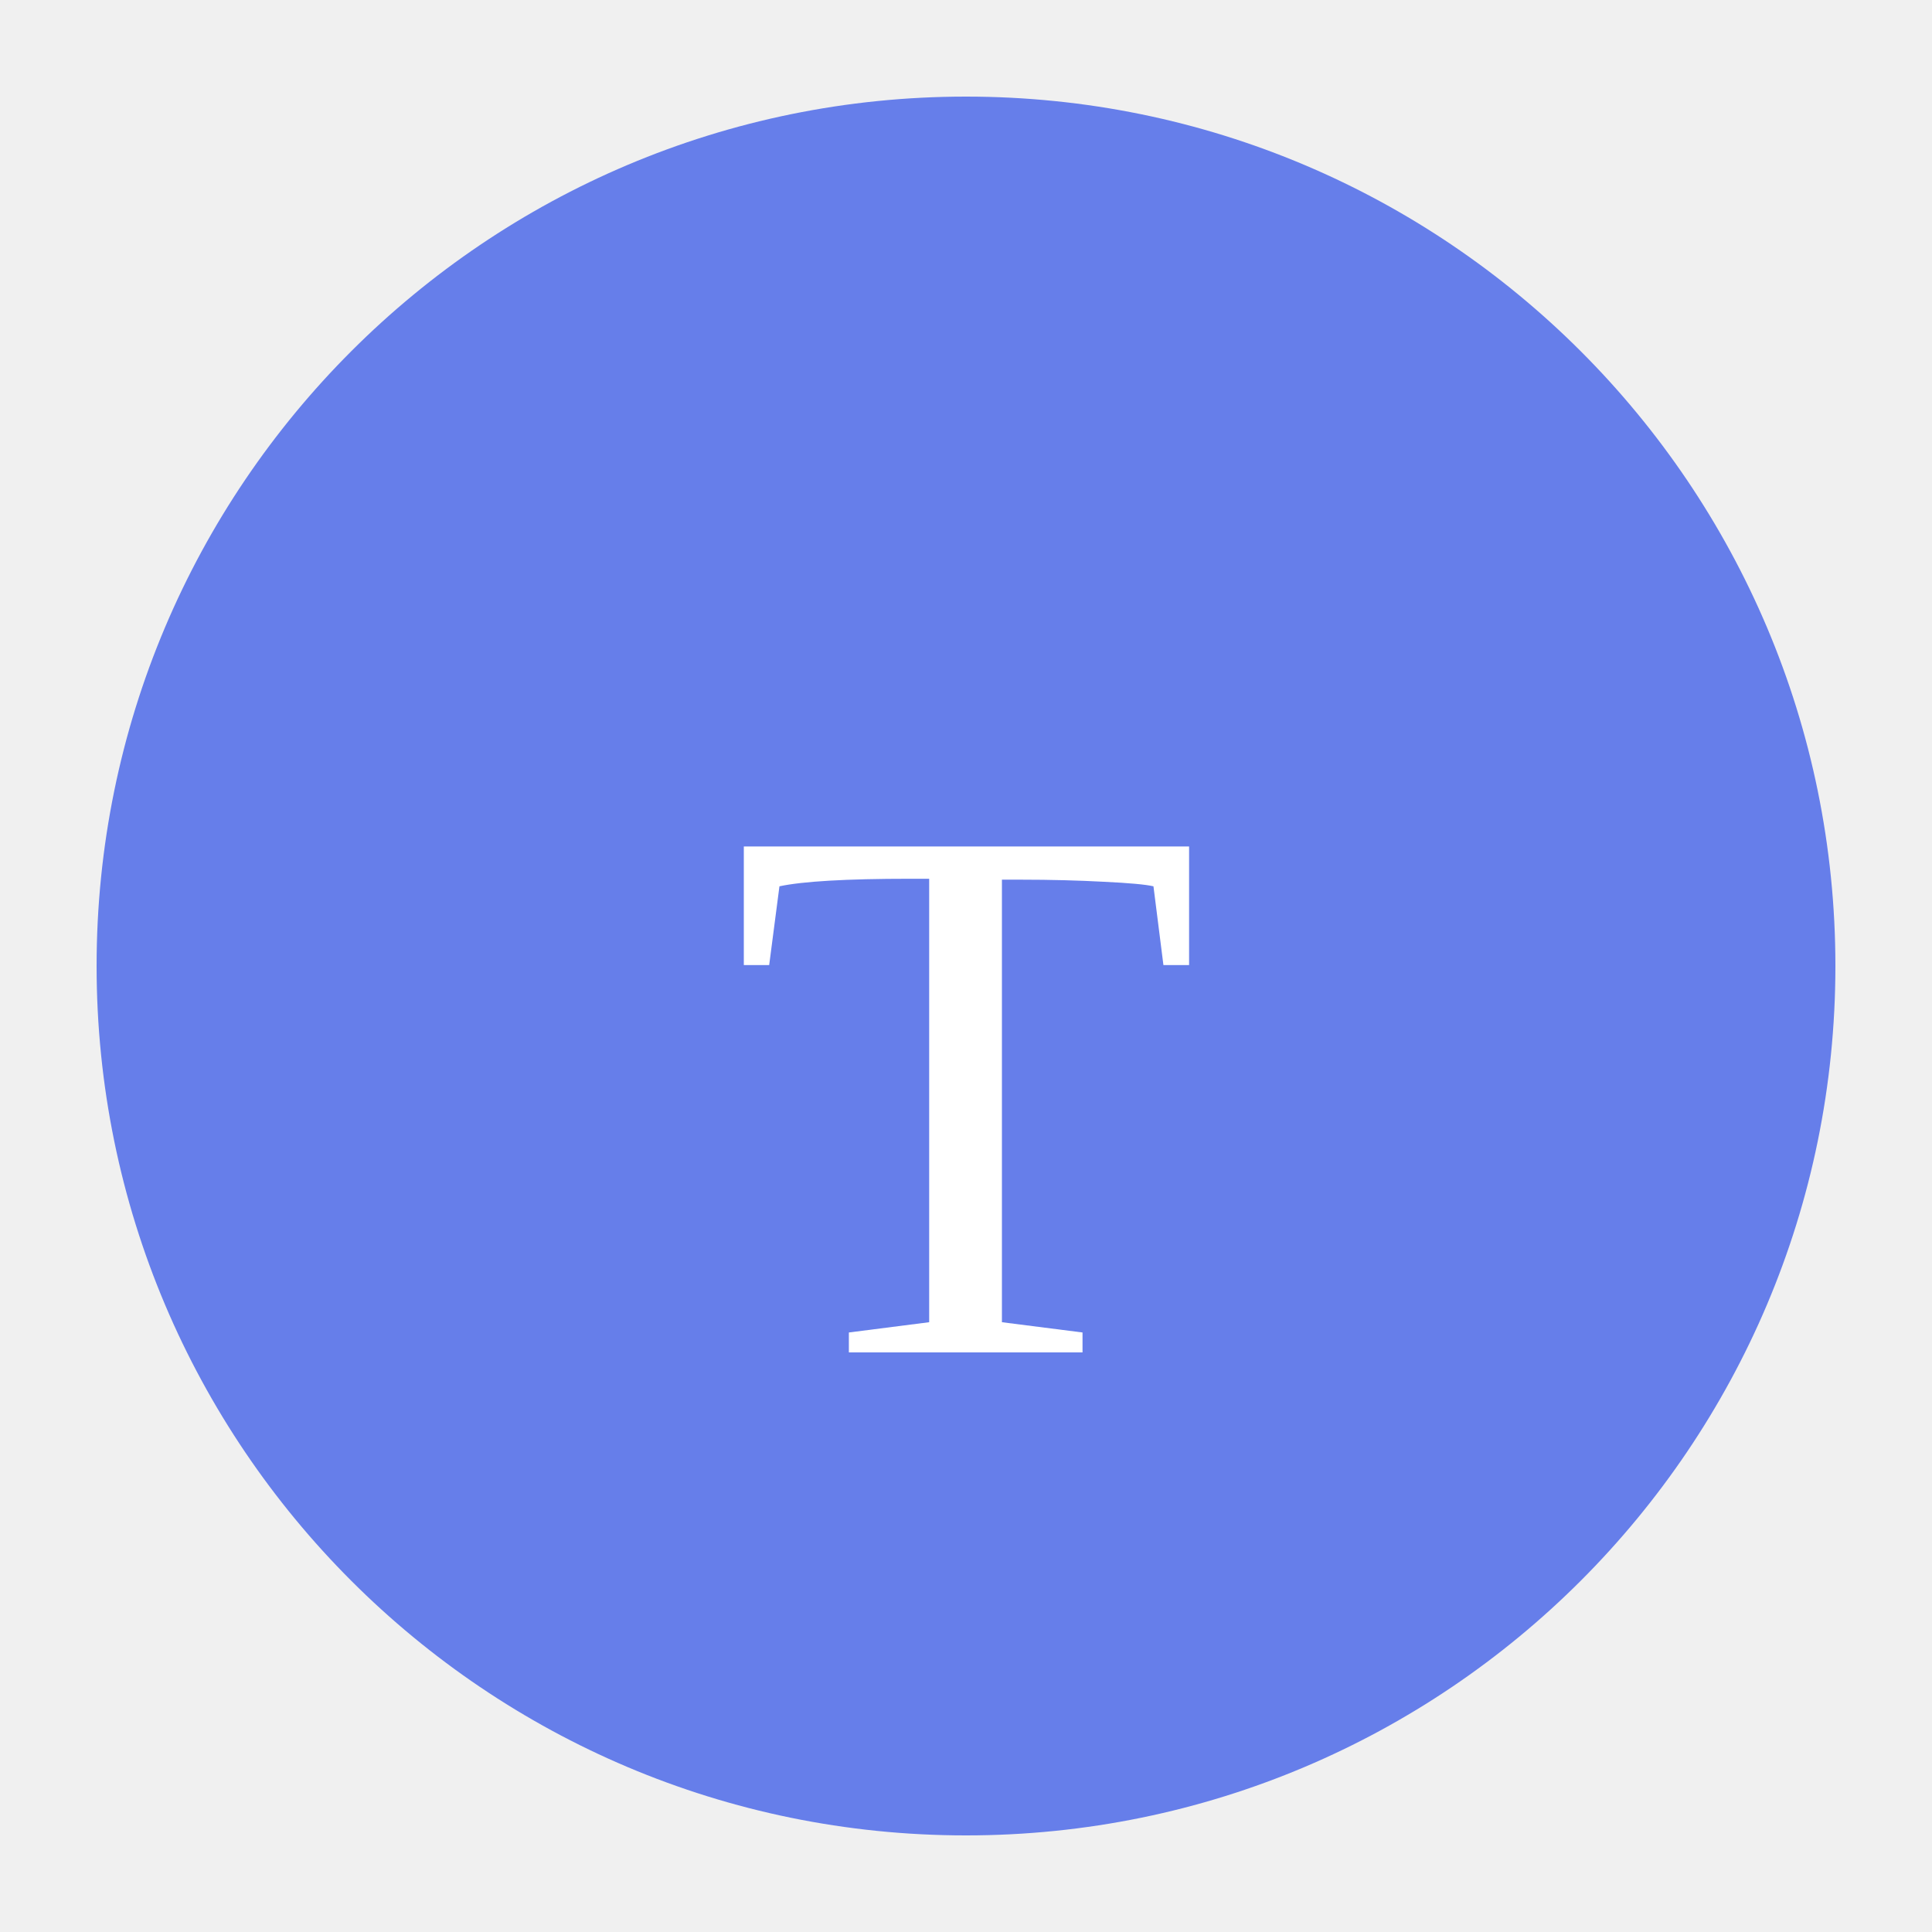
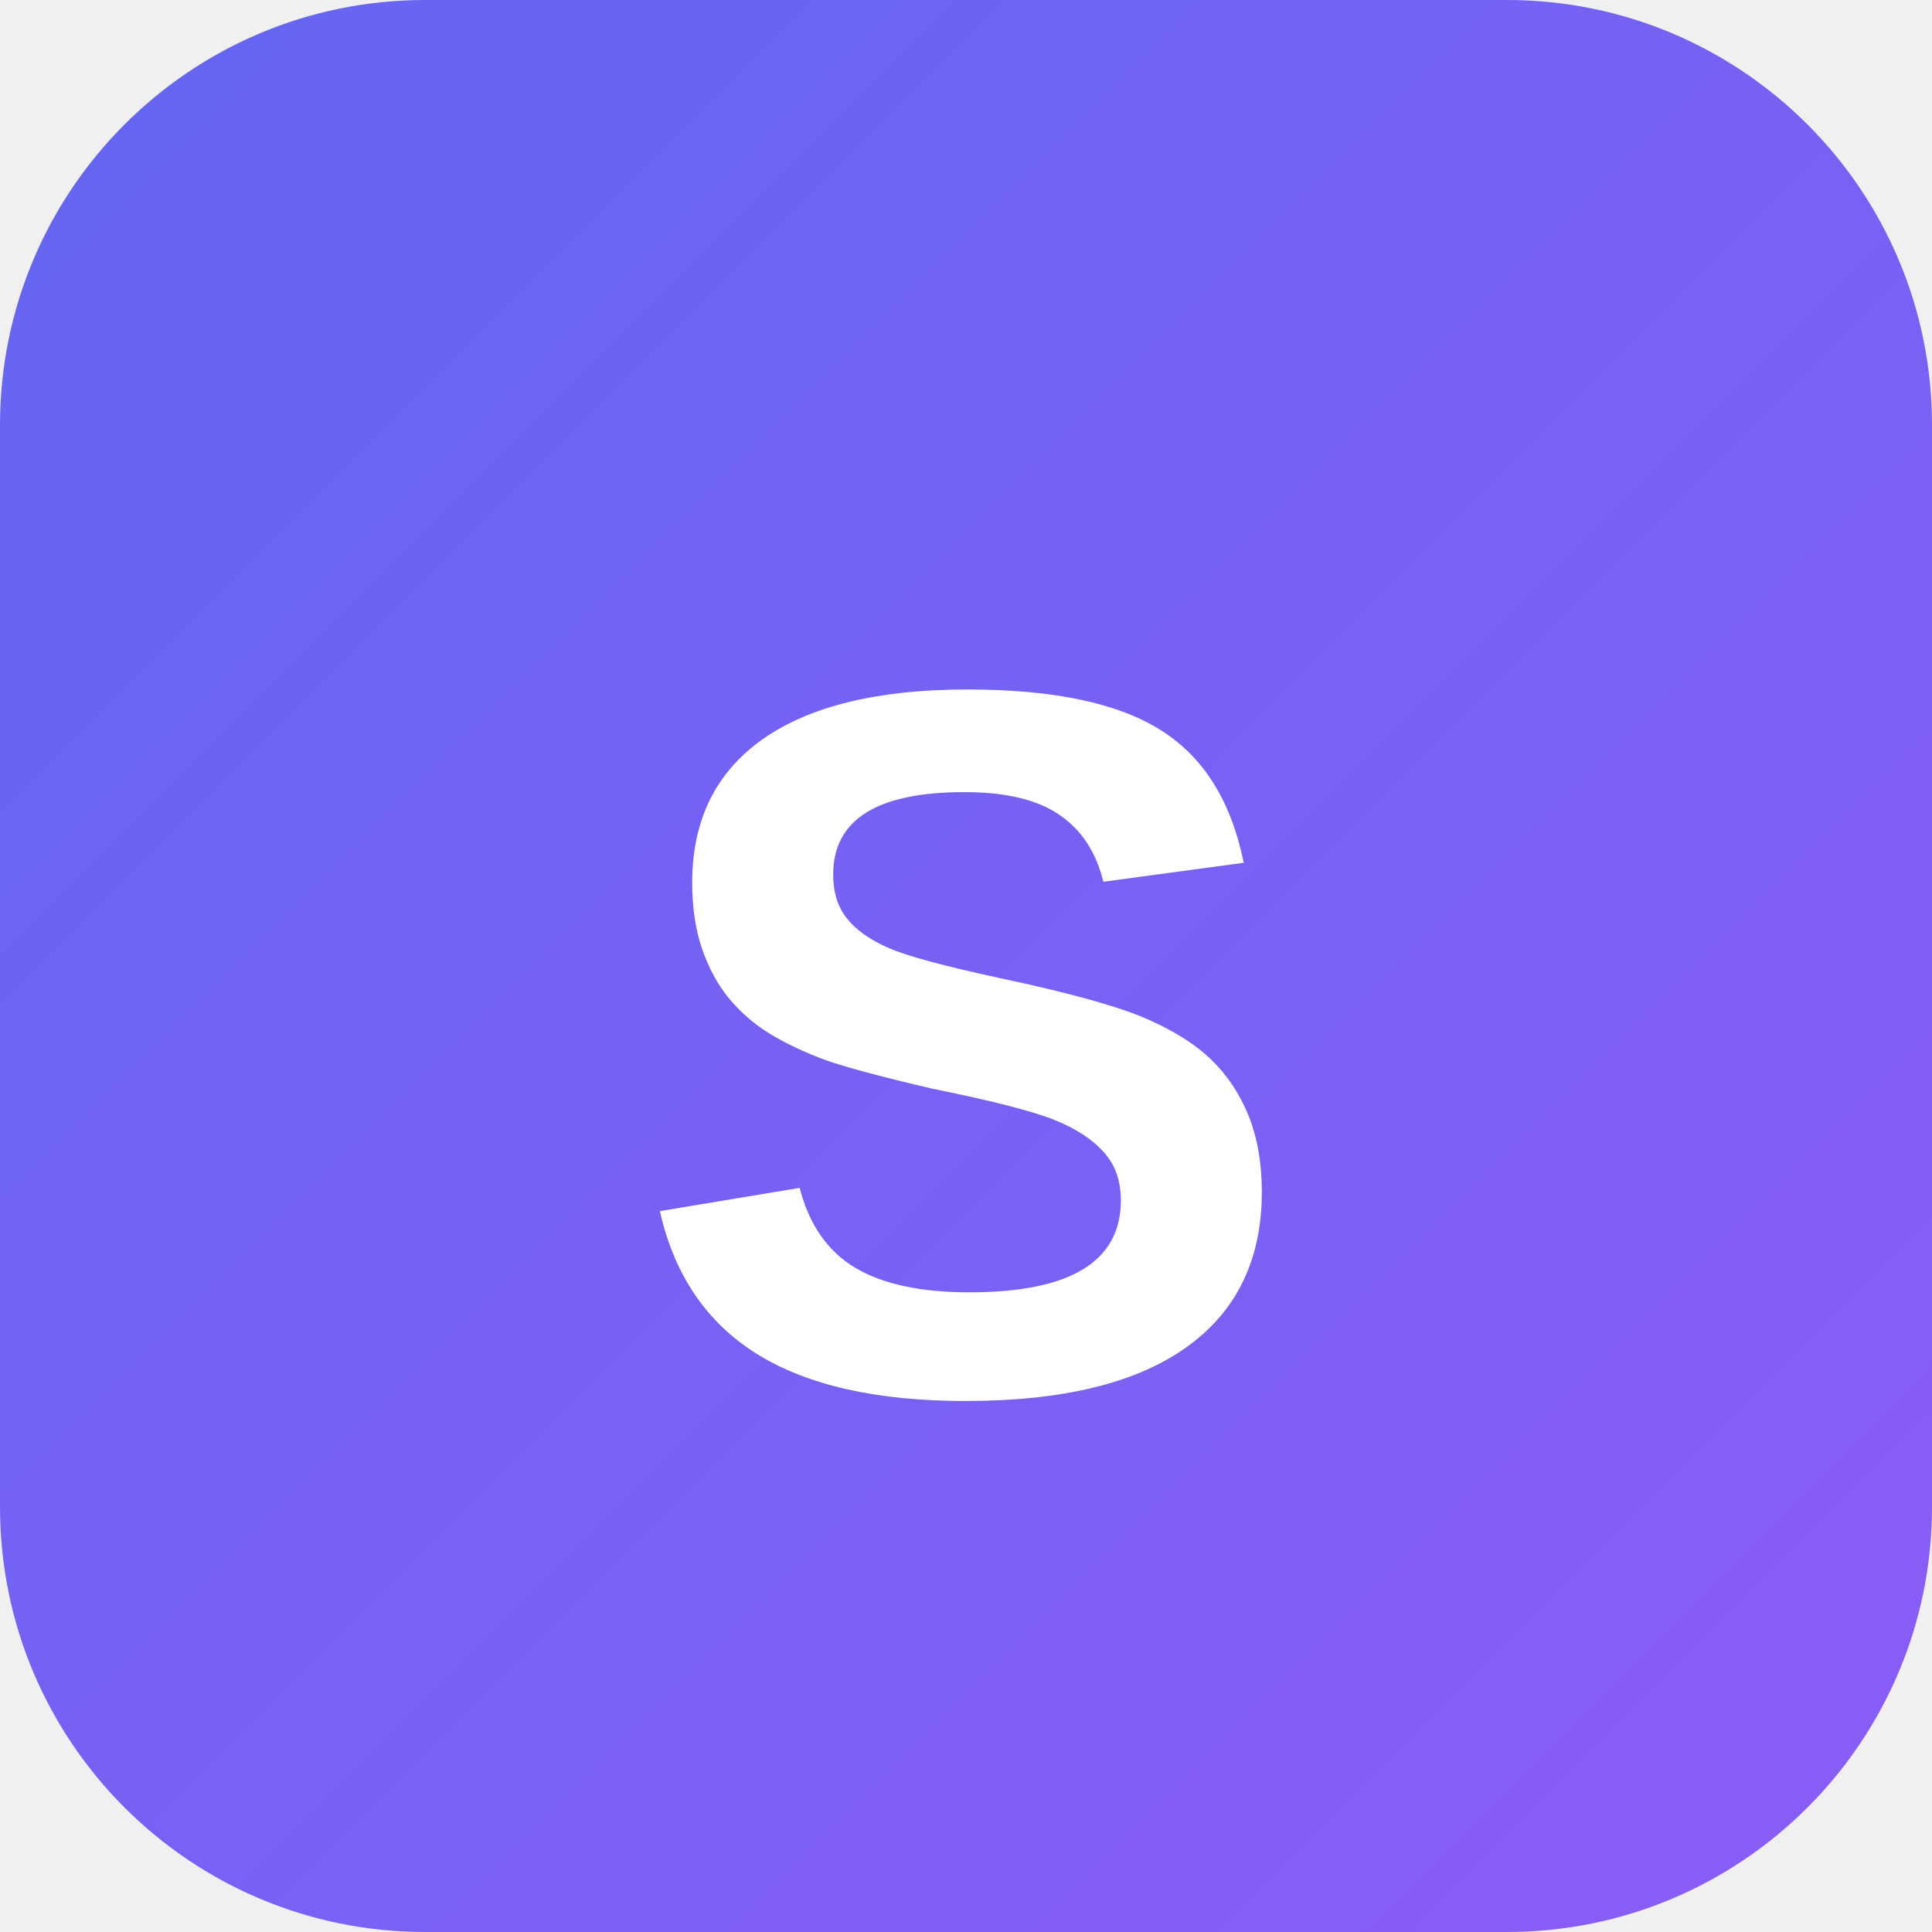
<svg xmlns="http://www.w3.org/2000/svg" viewBox="0 0 100 100">
-   <circle cx="50" cy="50" r="45" fill="#667eea" />
-   <text x="50" y="70" text-anchor="middle" fill="white" font-size="40">T</text>
+   <defs>
+     <linearGradient id="grad" x1="0%" y1="0%" x2="100%" y2="100%">
+       <stop offset="0%" style="stop-color:#6366f1;stop-opacity:1" />
+       <stop offset="100%" style="stop-color:#8b5cf6;stop-opacity:1" />
+     </linearGradient>
+   </defs>
+   <rect width="100" height="100" rx="22" fill="url(#grad)" />
+   <text x="50" y="72" font-family="Arial, sans-serif" font-size="52" font-weight="bold" text-anchor="middle" fill="white">S</text>
</svg>
